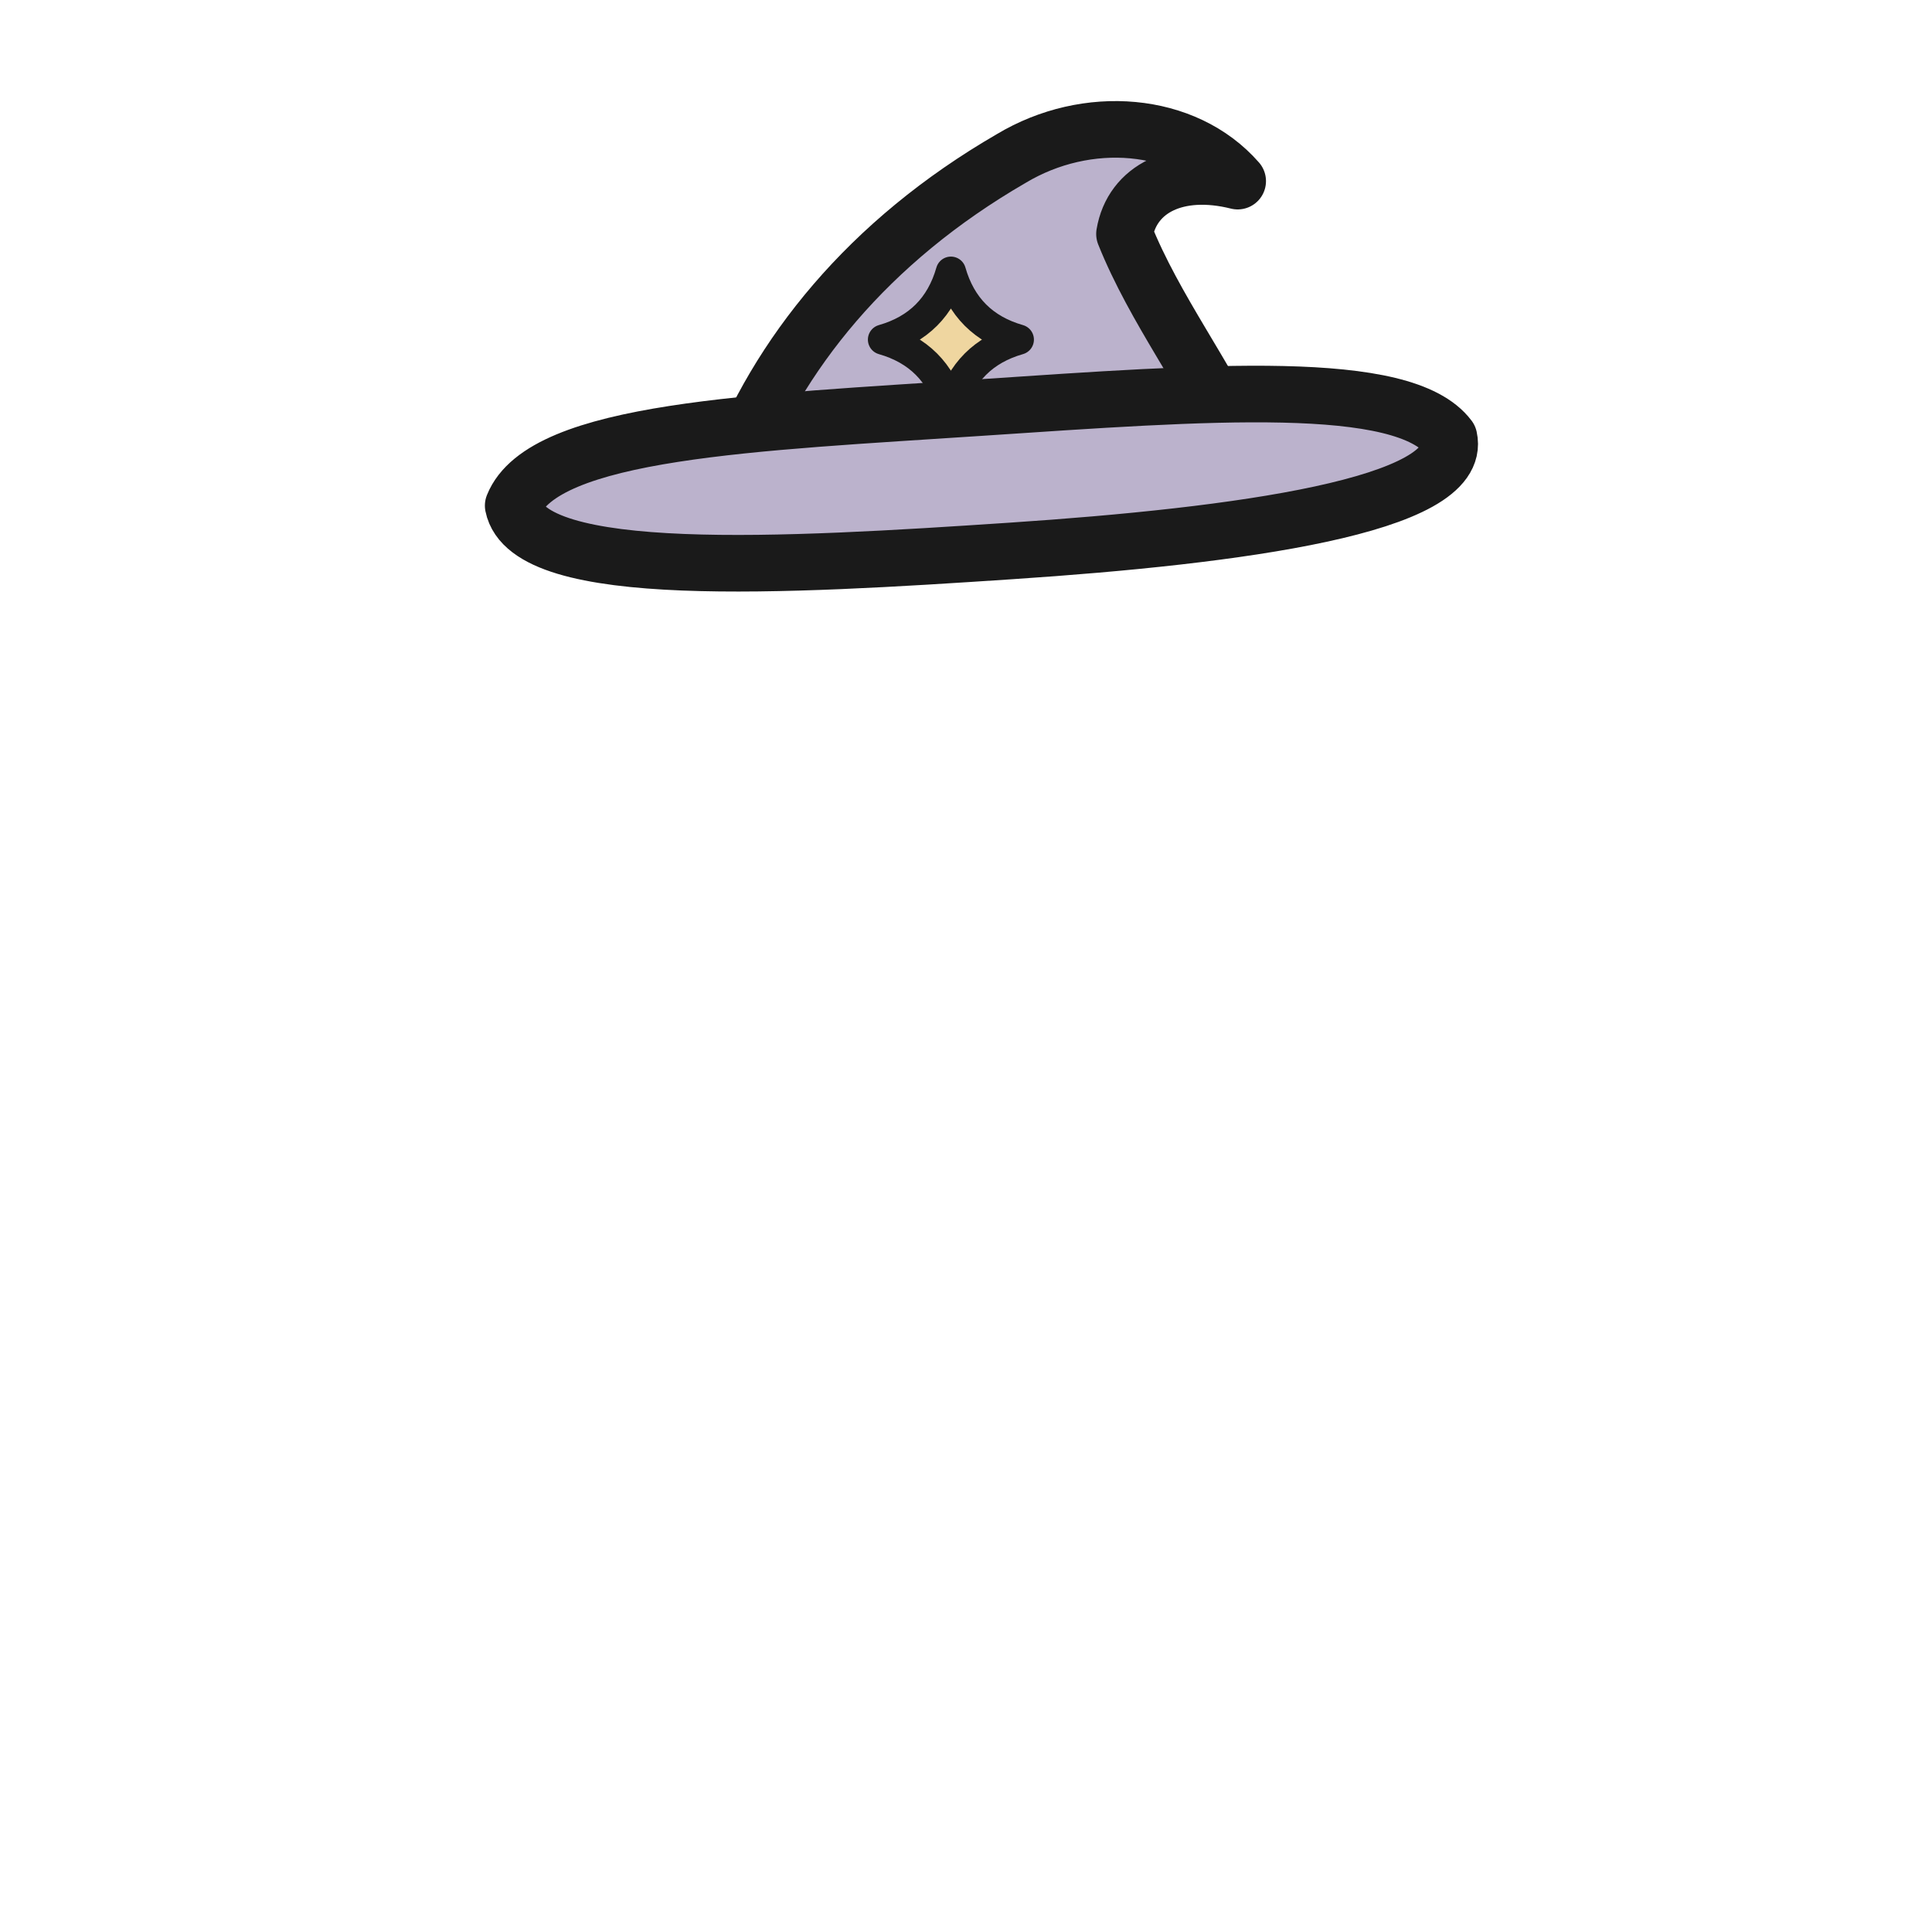
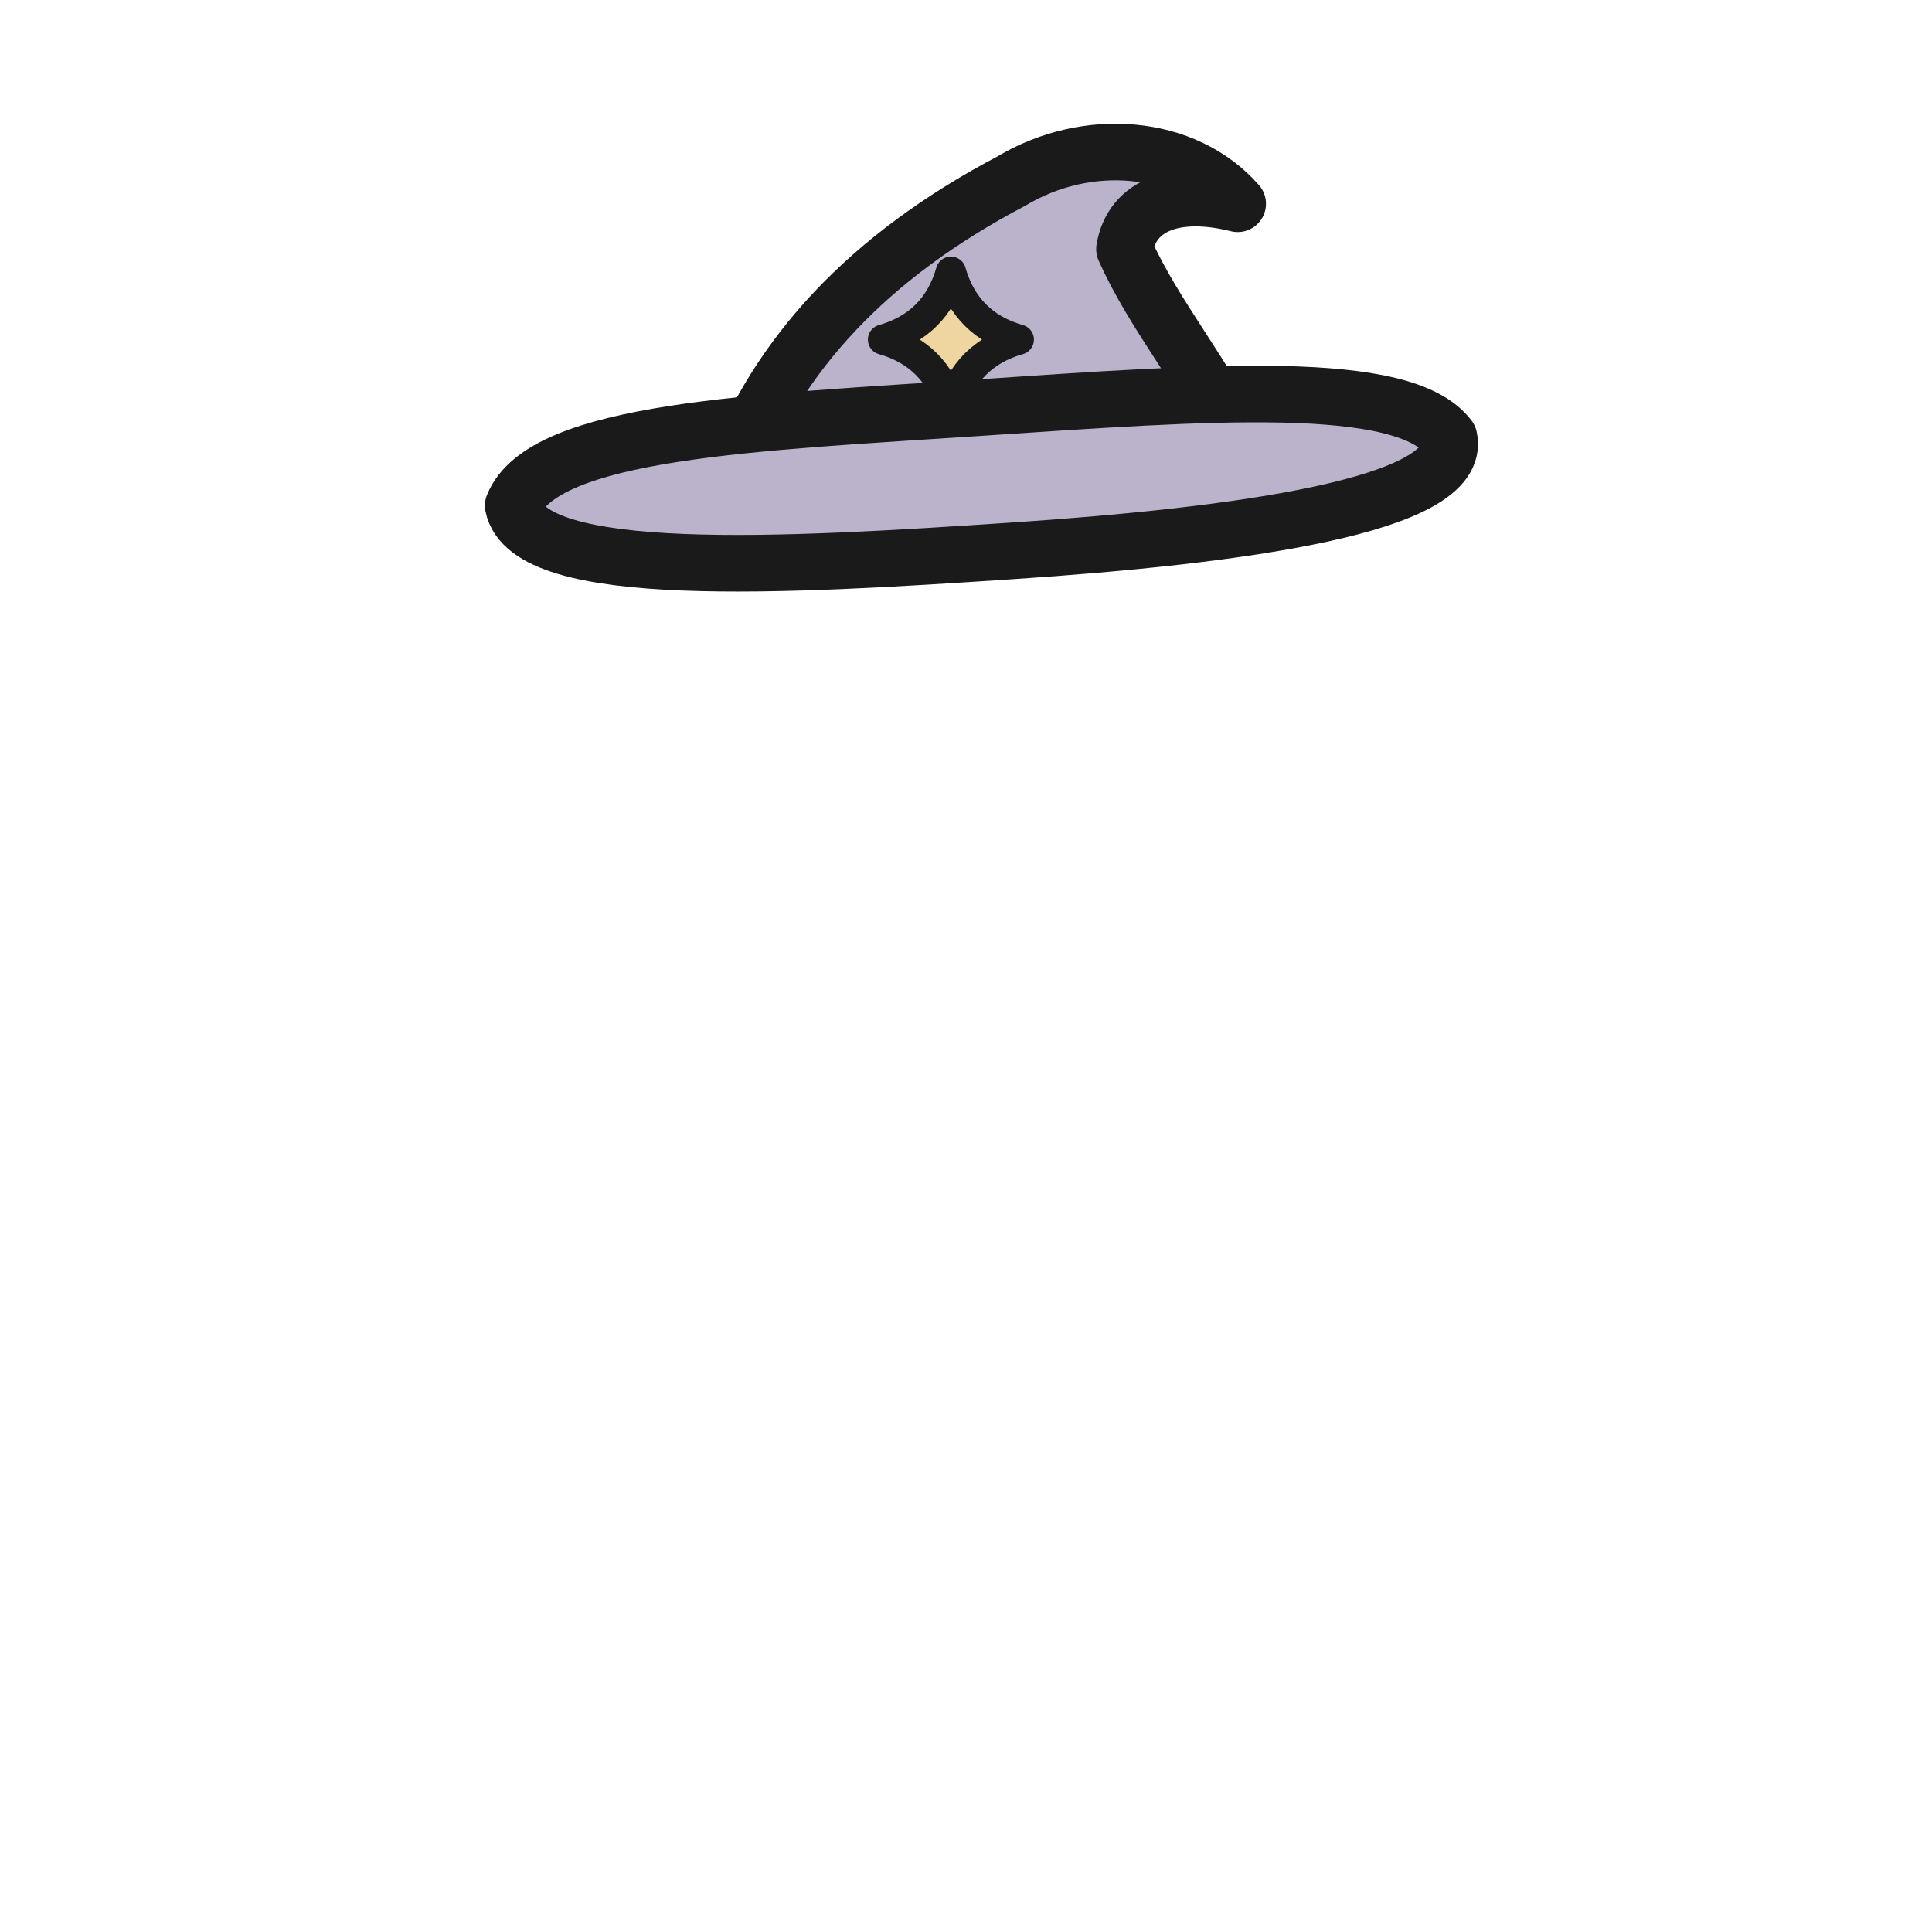
<svg xmlns="http://www.w3.org/2000/svg" width="256" height="256" viewBox="0 0 256 256">
-   <path d="M97 63 C103 47 115 32 134 21 C144 15 157 16 164 24 C156 22 150 25 149 31 C153 41 160 50 164 59 Z" fill="#bbb2cc" stroke="#1a1a1a" stroke-width="7.5" stroke-linecap="round" stroke-linejoin="round" />
+   <path d="M97 63 C103 47 115 34 134 24 C144 18 157 19 164 27 C156 25 150 27 149 33 C153 42 160 50 164 59 Z" fill="#bbb2cc" stroke="#1a1a1a" stroke-width="7.5" stroke-linecap="round" stroke-linejoin="round" />
  <path d="M126 36 Q128 43 135 45 Q128 47 126 54 Q124 47 117 45 Q124 43 126 36 Z" fill="#efd6a0" stroke="#1a1a1a" stroke-width="4" stroke-linecap="round" stroke-linejoin="round" />
  <path d="M68 67 C72 57 100 56 130 54 C160 52 186 50 192 58 C194 67 164 71 134 73 C104 75 70 77 68 67 Z" fill="#bbb2cc" stroke="#1a1a1a" stroke-width="7.5" stroke-linecap="round" stroke-linejoin="round" />
</svg>
